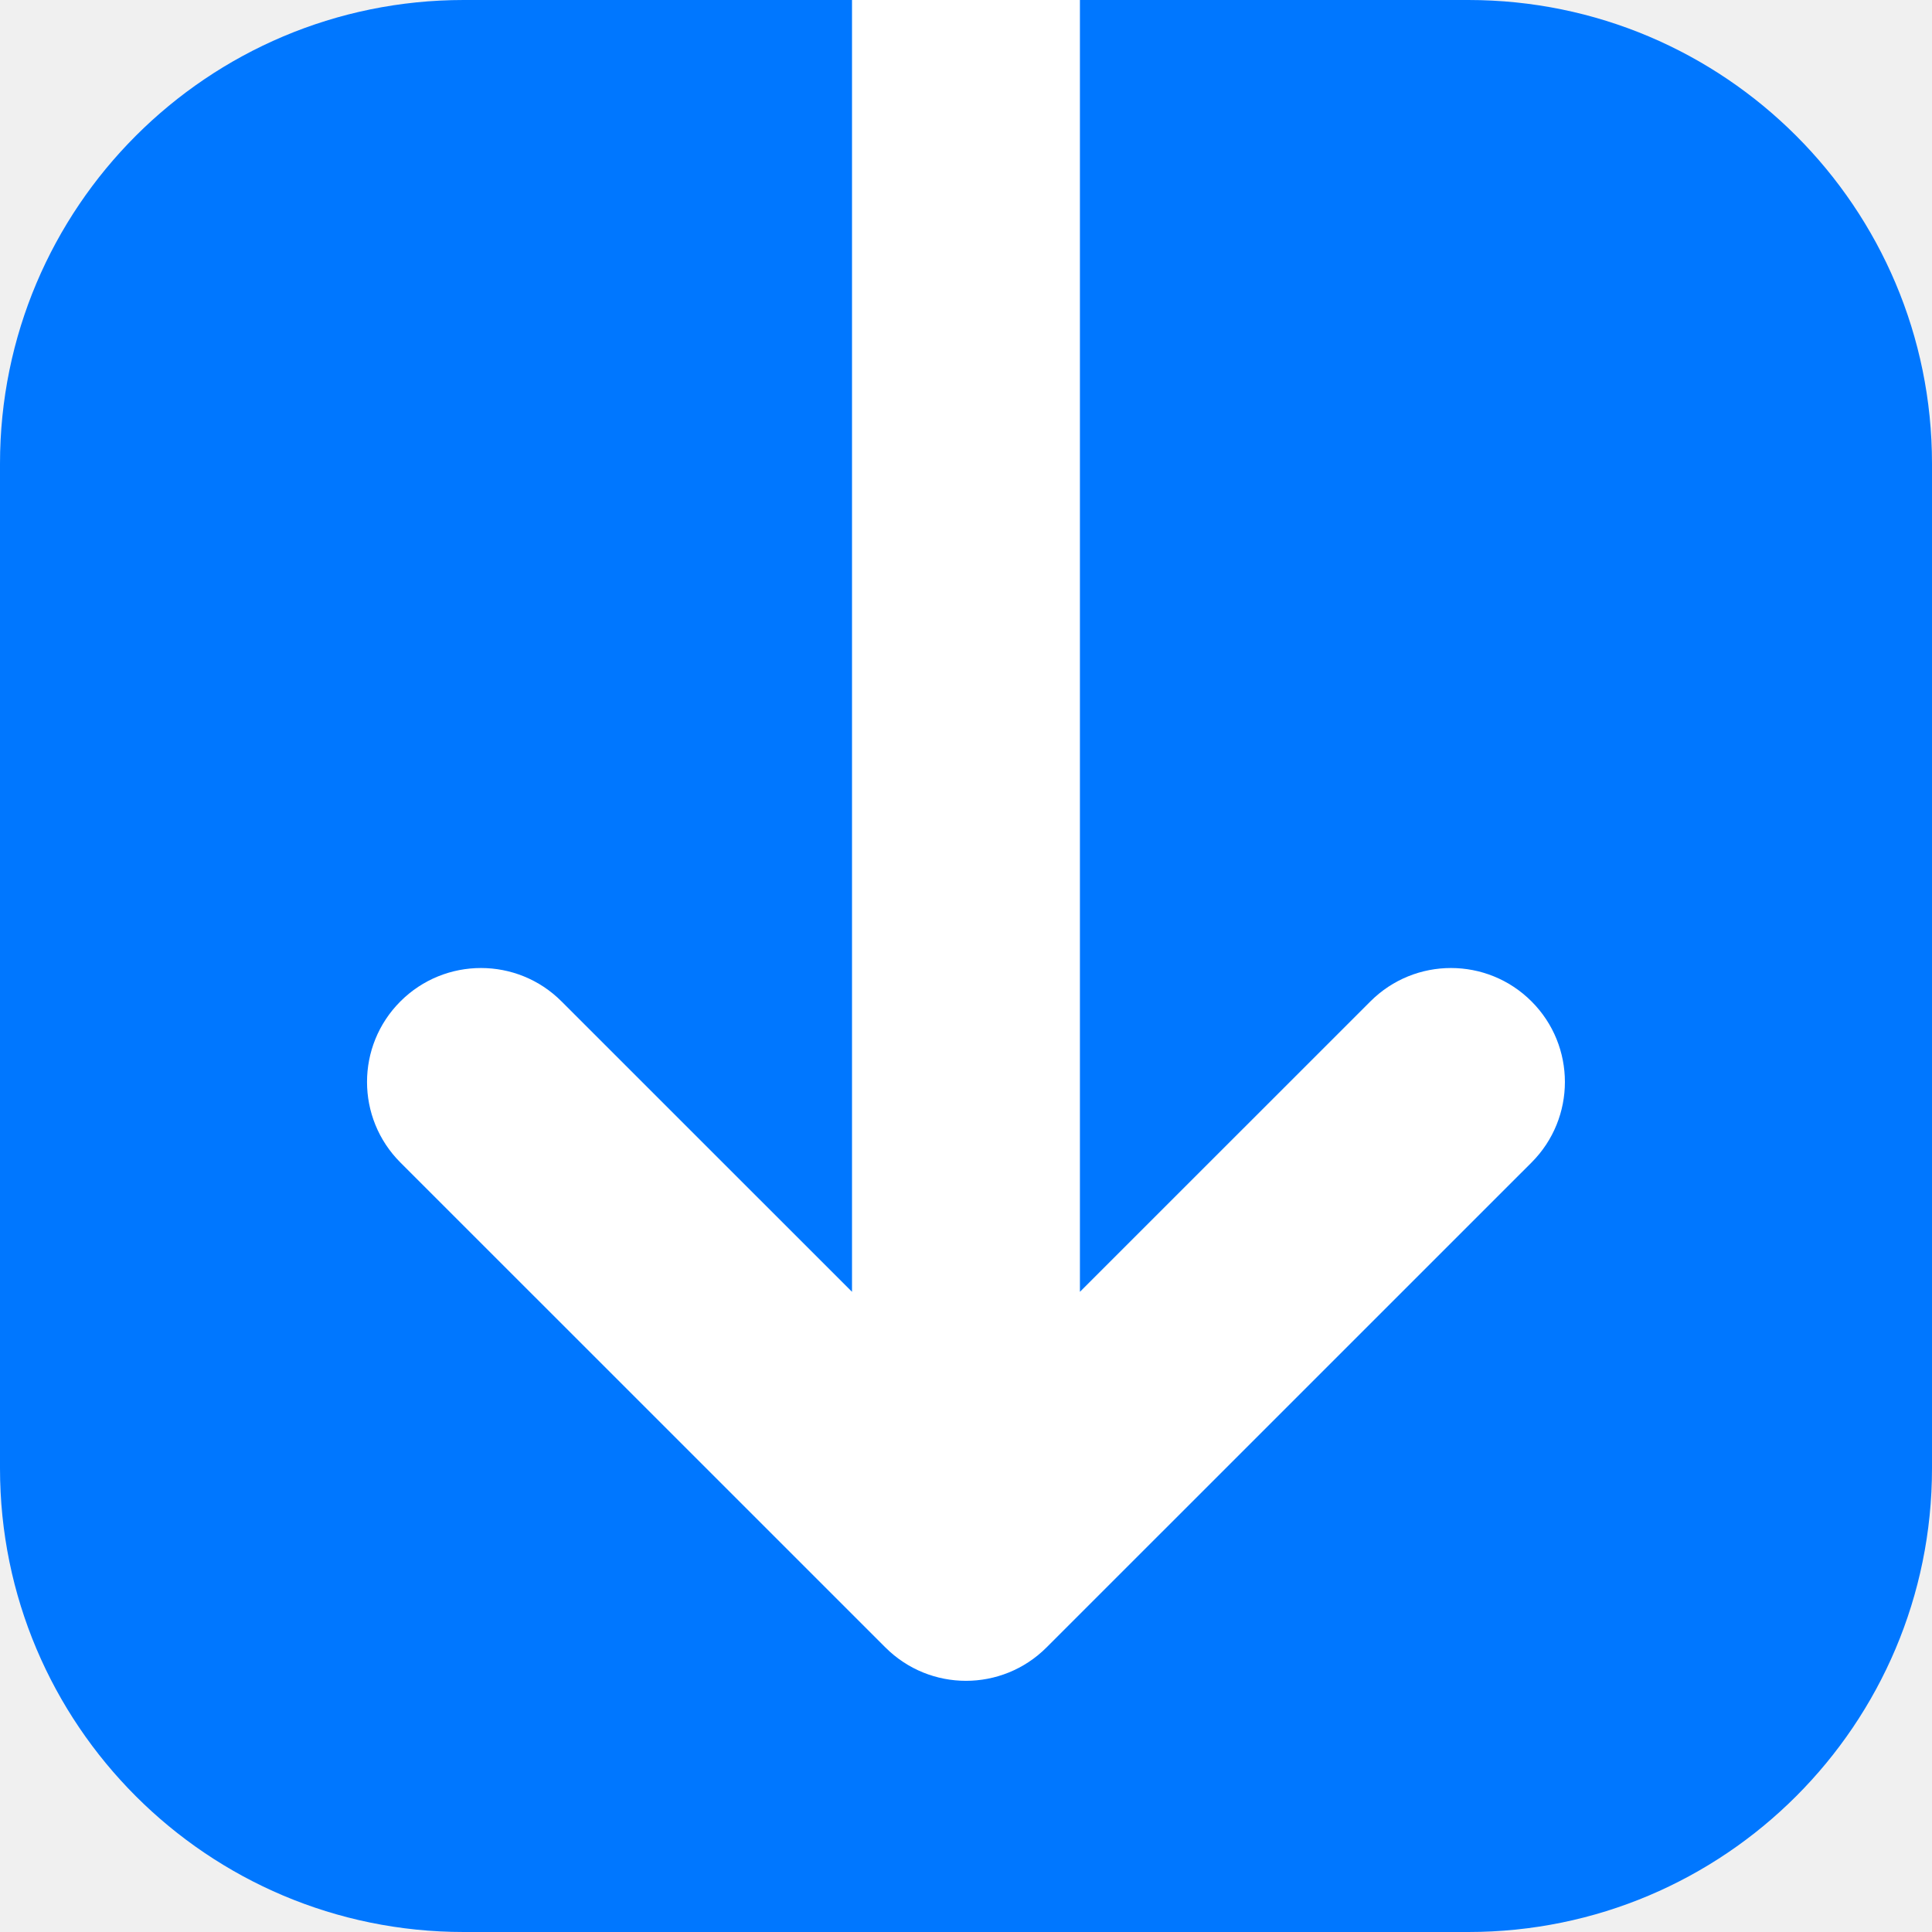
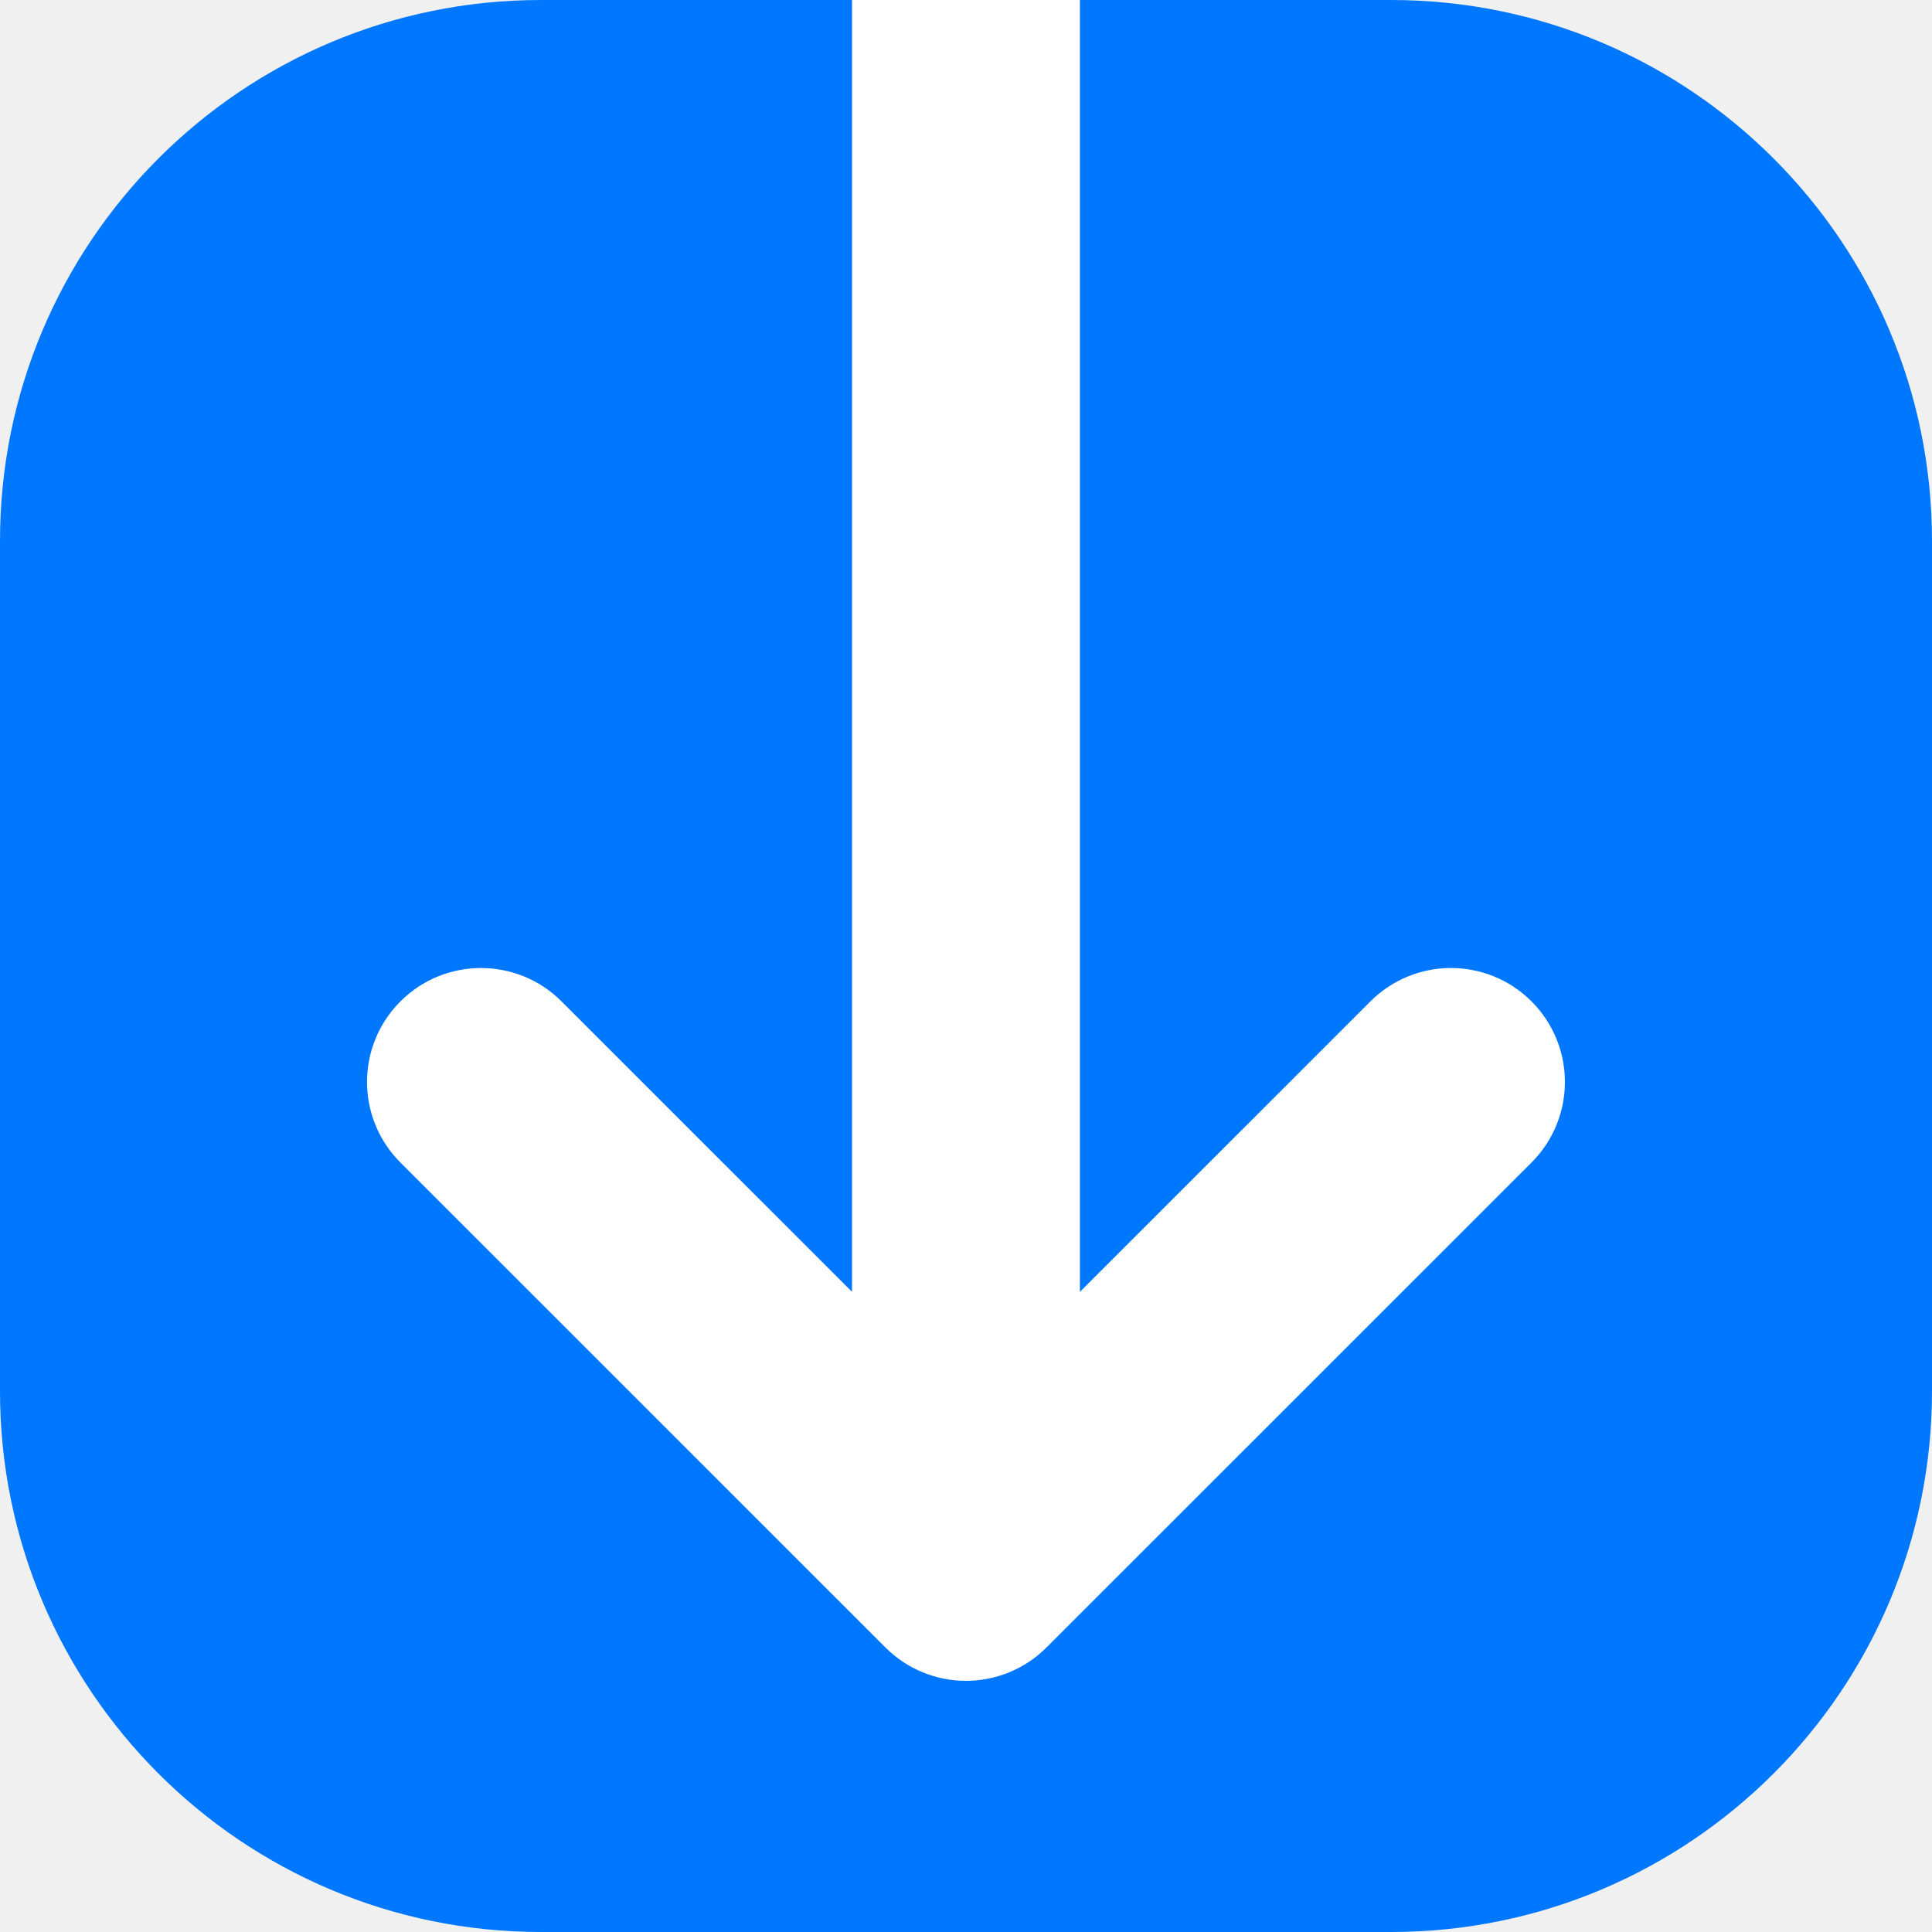
<svg xmlns="http://www.w3.org/2000/svg" width="28" height="28" viewBox="0 0 28 28" fill="none">
-   <g clip-path="url(#clip0_669_13247)">
-     <rect width="28" height="28" rx="6.72" fill="#0077FF" />
-     <path d="M22.196 16.848C22.841 16.203 22.841 15.158 22.196 14.513C21.551 13.868 20.506 13.868 19.861 14.513L15.651 18.722L15.651 -3.07241e-07L12.348 -4.51591e-07L12.348 18.722L8.138 14.513C7.494 13.868 6.448 13.868 5.803 14.513C5.158 15.158 5.158 16.203 5.803 16.848L12.832 23.876C13.477 24.521 14.522 24.521 15.167 23.876L22.196 16.848Z" fill="white" />
+   <g clip-path="url(#clip0_2005_41466)">
+     <g clip-path="url(#clip1_2005_41466)">
+       <rect width="28" height="28" rx="7.84" fill="#0077FF" />
+       <path d="M22.196 16.848C22.841 16.203 22.841 15.158 22.196 14.513C21.551 13.868 20.506 13.868 19.861 14.513L15.651 18.722L15.651 -3.07241e-07L12.348 -4.51591e-07L12.348 18.722L8.138 14.513C7.494 13.868 6.448 13.868 5.803 14.513C5.158 15.158 5.158 16.203 5.803 16.848L12.832 23.876C13.477 24.521 14.522 24.521 15.167 23.876L22.196 16.848Z" fill="white" />
+     </g>
  </g>
  <defs>
-     <clipPath id="clip0_669_13247">
-       <rect width="28" height="28" rx="6.72" fill="white" />
+     <clipPath id="clip0_2005_41466">
+       <rect width="28" height="28" fill="white" />
+     </clipPath>
+     <clipPath id="clip1_2005_41466">
+       <rect width="28" height="28" rx="7.84" fill="white" />
    </clipPath>
  </defs>
</svg>
